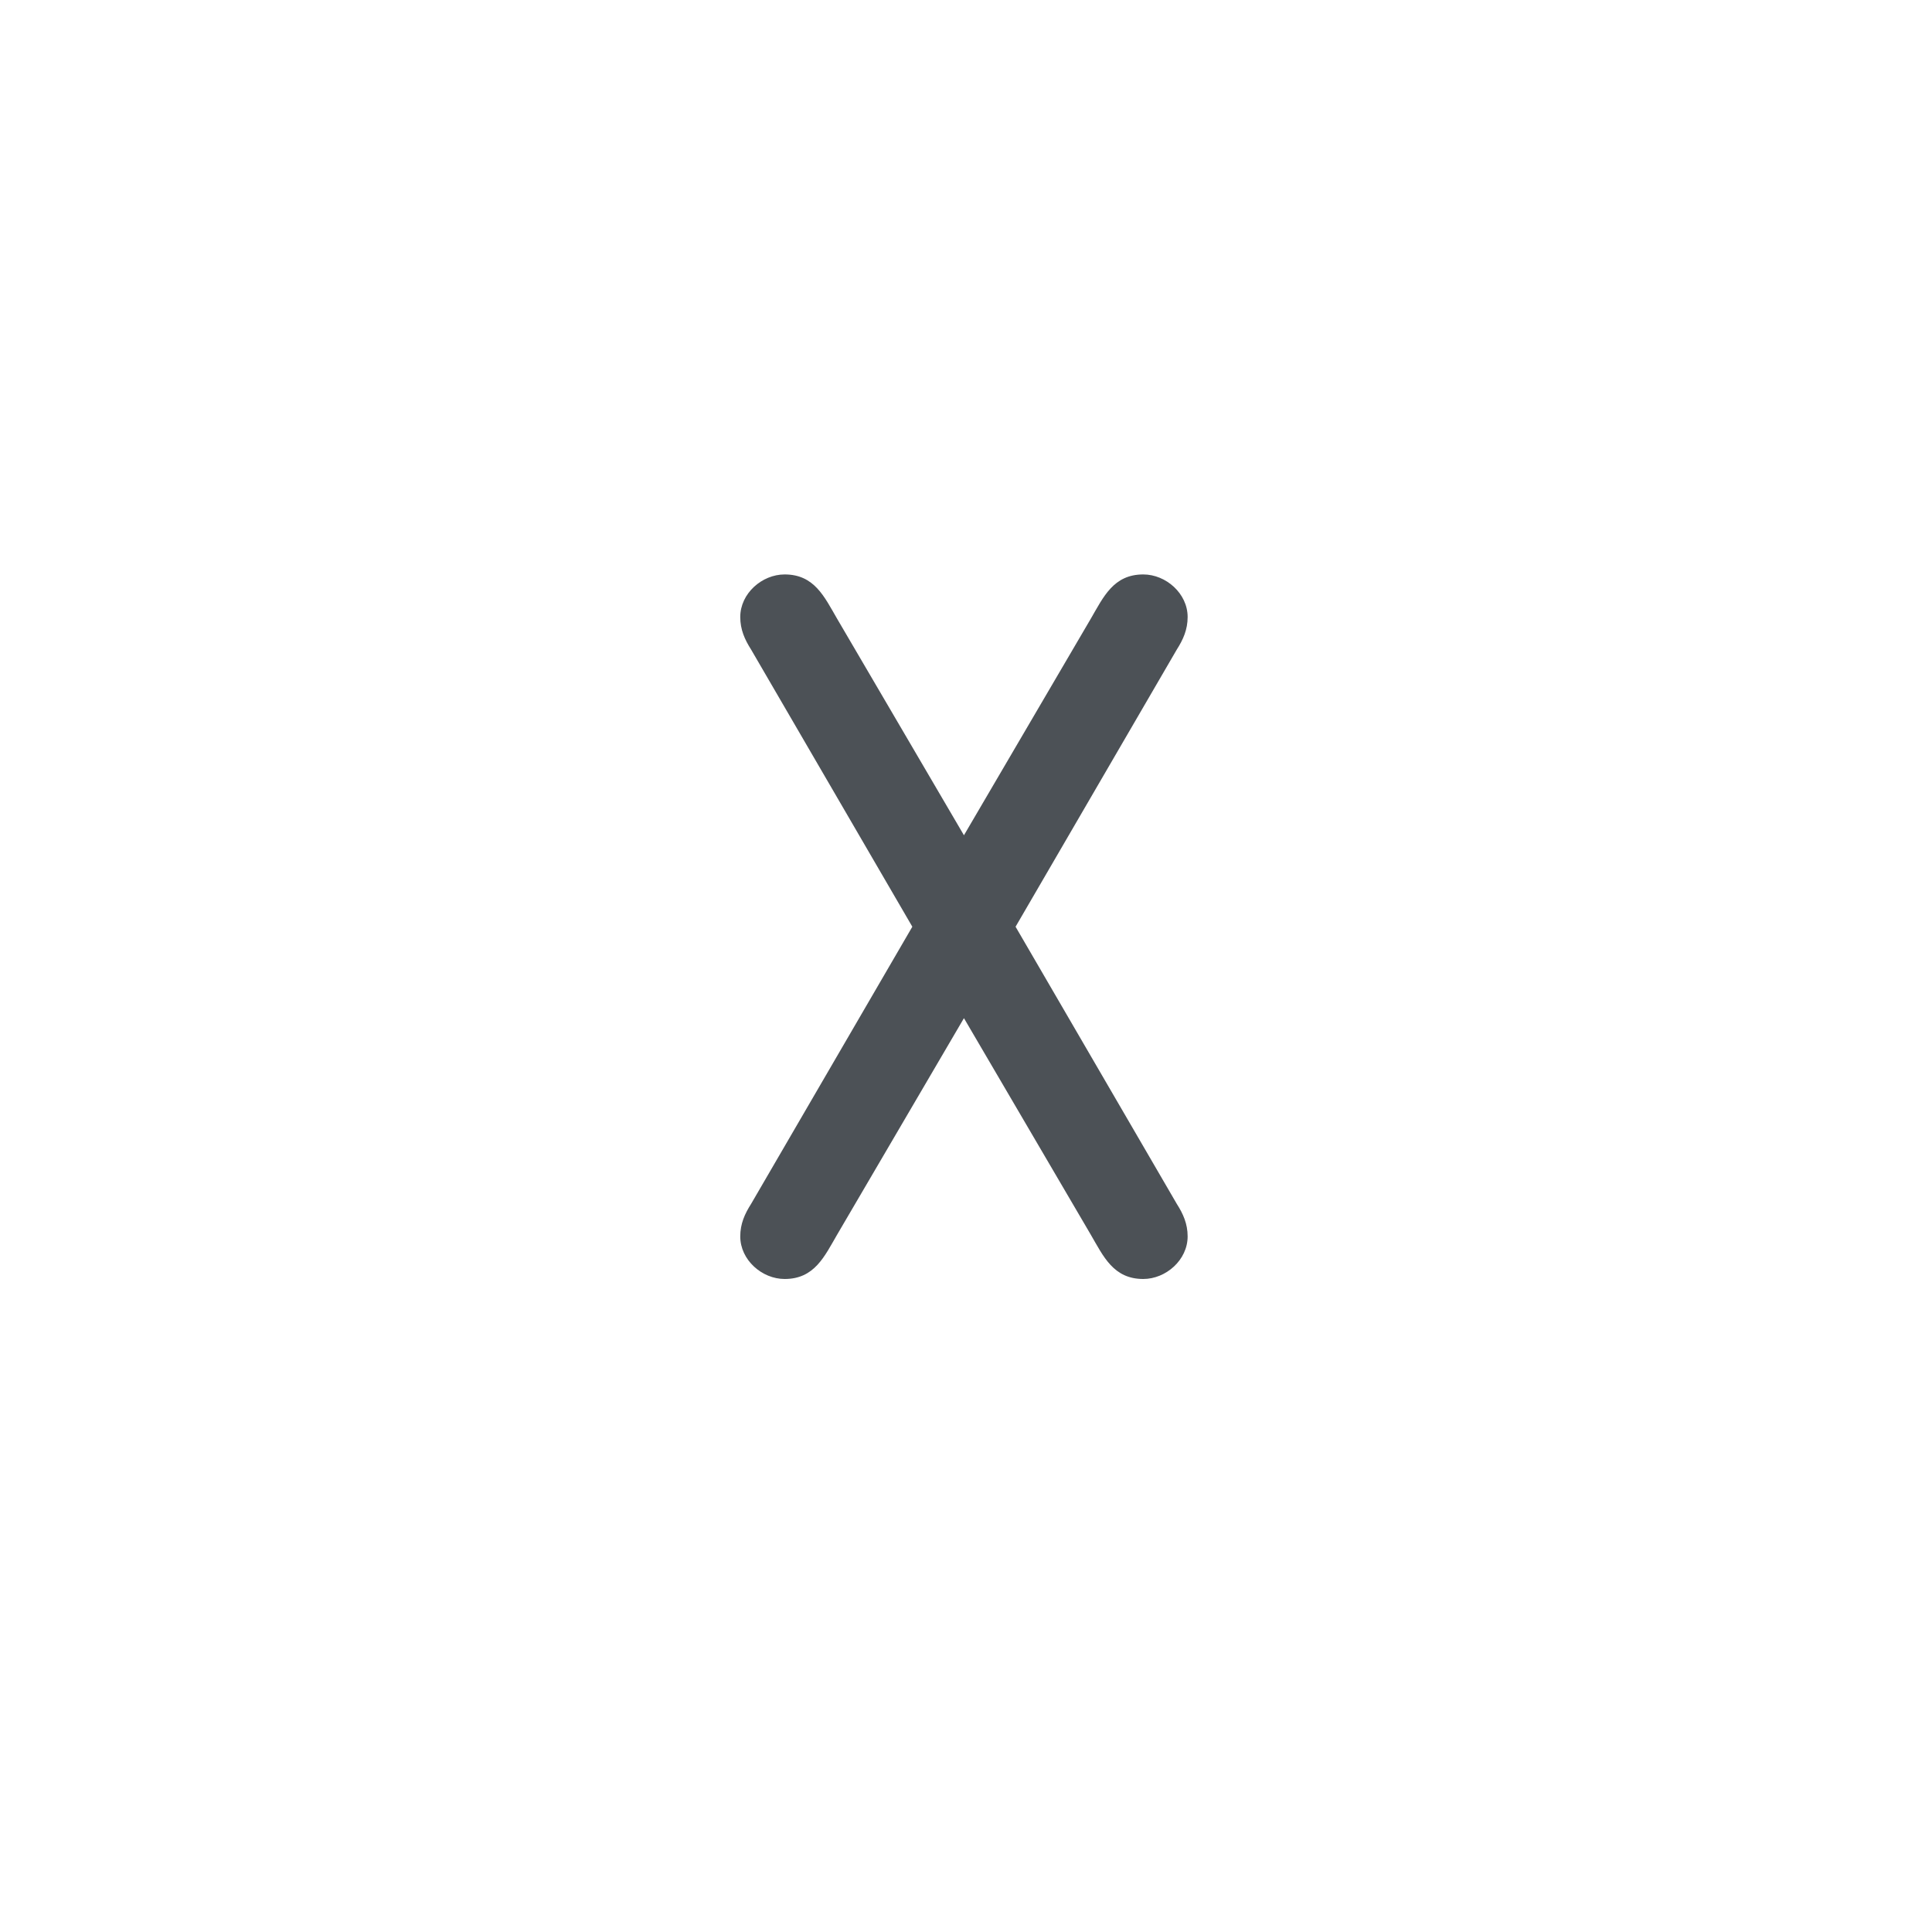
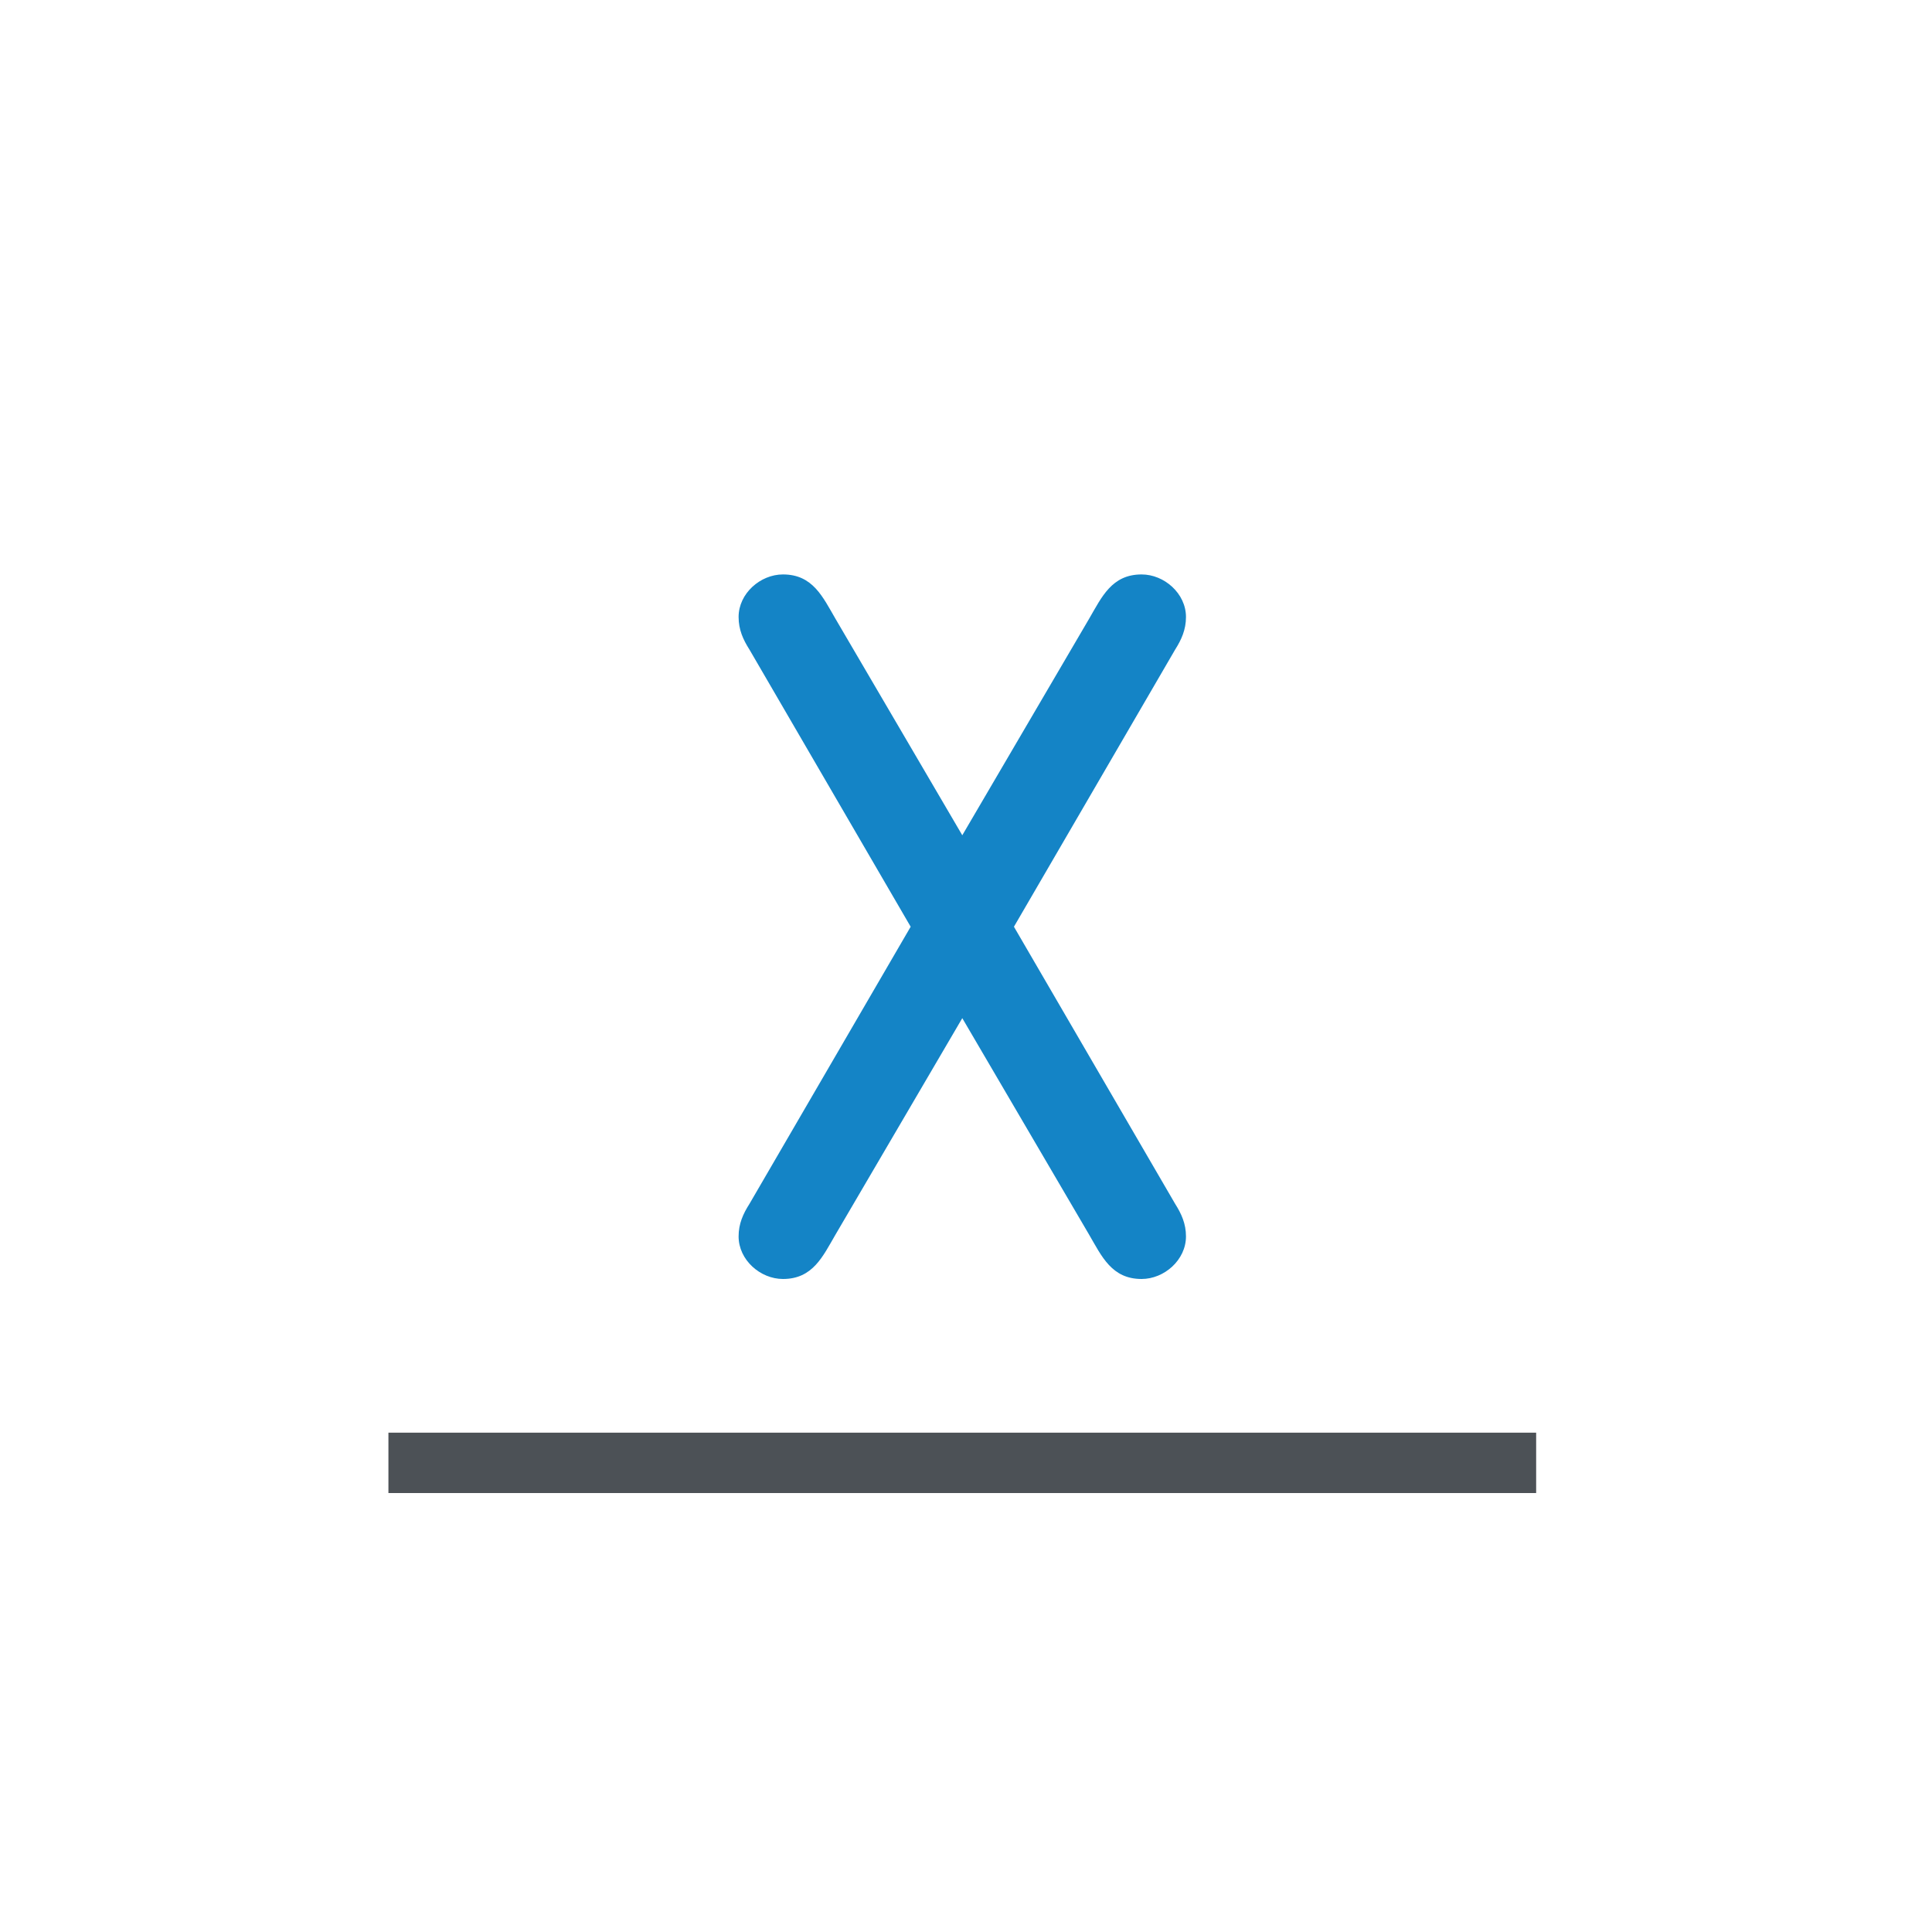
- <svg xmlns="http://www.w3.org/2000/svg" version="1.1" x="0px" y="0px" width="64px" height="64px" viewBox="0 0 64 64" enable-background="new 0 0 64 64" xml:space="preserve">
+ <svg xmlns="http://www.w3.org/2000/svg" version="1.1" id="Layer_1" x="0px" y="0px" width="64px" height="64px" viewBox="0 0 64 64" enable-background="new 0 0 64 64" xml:space="preserve">
  <g id="Layer_11">
    <g>
-       <path fill="#4C5156" d="M30.222,30.699l-5.34-9.18c-0.21-0.33-0.36-0.66-0.36-1.08c0-0.78,0.72-1.41,1.47-1.41c0.99,0,1.32,0.75,1.74,1.47    l4.2,7.17l4.2-7.17c0.42-0.72,0.75-1.47,1.74-1.47c0.75,0,1.47,0.63,1.47,1.41c0,0.42-0.15,0.75-0.36,1.08l-5.34,9.18l5.34,9.18    c0.21,0.329,0.36,0.659,0.36,1.079c0,0.78-0.72,1.41-1.47,1.41c-0.99,0-1.32-0.75-1.74-1.47l-4.2-7.17l-4.2,7.17    c-0.42,0.72-0.75,1.47-1.74,1.47c-0.75,0-1.47-0.63-1.47-1.41c0-0.42,0.15-0.75,0.36-1.079L30.222,30.699z" />
+       <path fill="#1484C6" d="M30.167,30.699l-5.34-9.18c-0.21-0.33-0.36-0.66-0.36-1.08c0-0.78,0.72-1.41,1.47-1.41    c0.99,0,1.32,0.75,1.74,1.47l4.2,7.17l4.2-7.17c0.42-0.72,0.75-1.47,1.74-1.47c0.75,0,1.47,0.63,1.47,1.41    c0,0.42-0.15,0.75-0.359,1.08l-5.34,9.18l5.34,9.18c0.209,0.329,0.359,0.659,0.359,1.079c0,0.78-0.72,1.41-1.47,1.41    c-0.99,0-1.32-0.75-1.74-1.47l-4.2-7.17l-4.2,7.17c-0.42,0.72-0.75,1.47-1.74,1.47c-0.75,0-1.47-0.63-1.47-1.41    c0-0.42,0.15-0.75,0.36-1.079L30.167,30.699z" />
    </g>
  </g>
+   <line fill="none" stroke="#4C5156" stroke-width="2" stroke-miterlimit="10" x1="12.867" y1="48.459" x2="50.887" y2="48.459" />
</svg>
